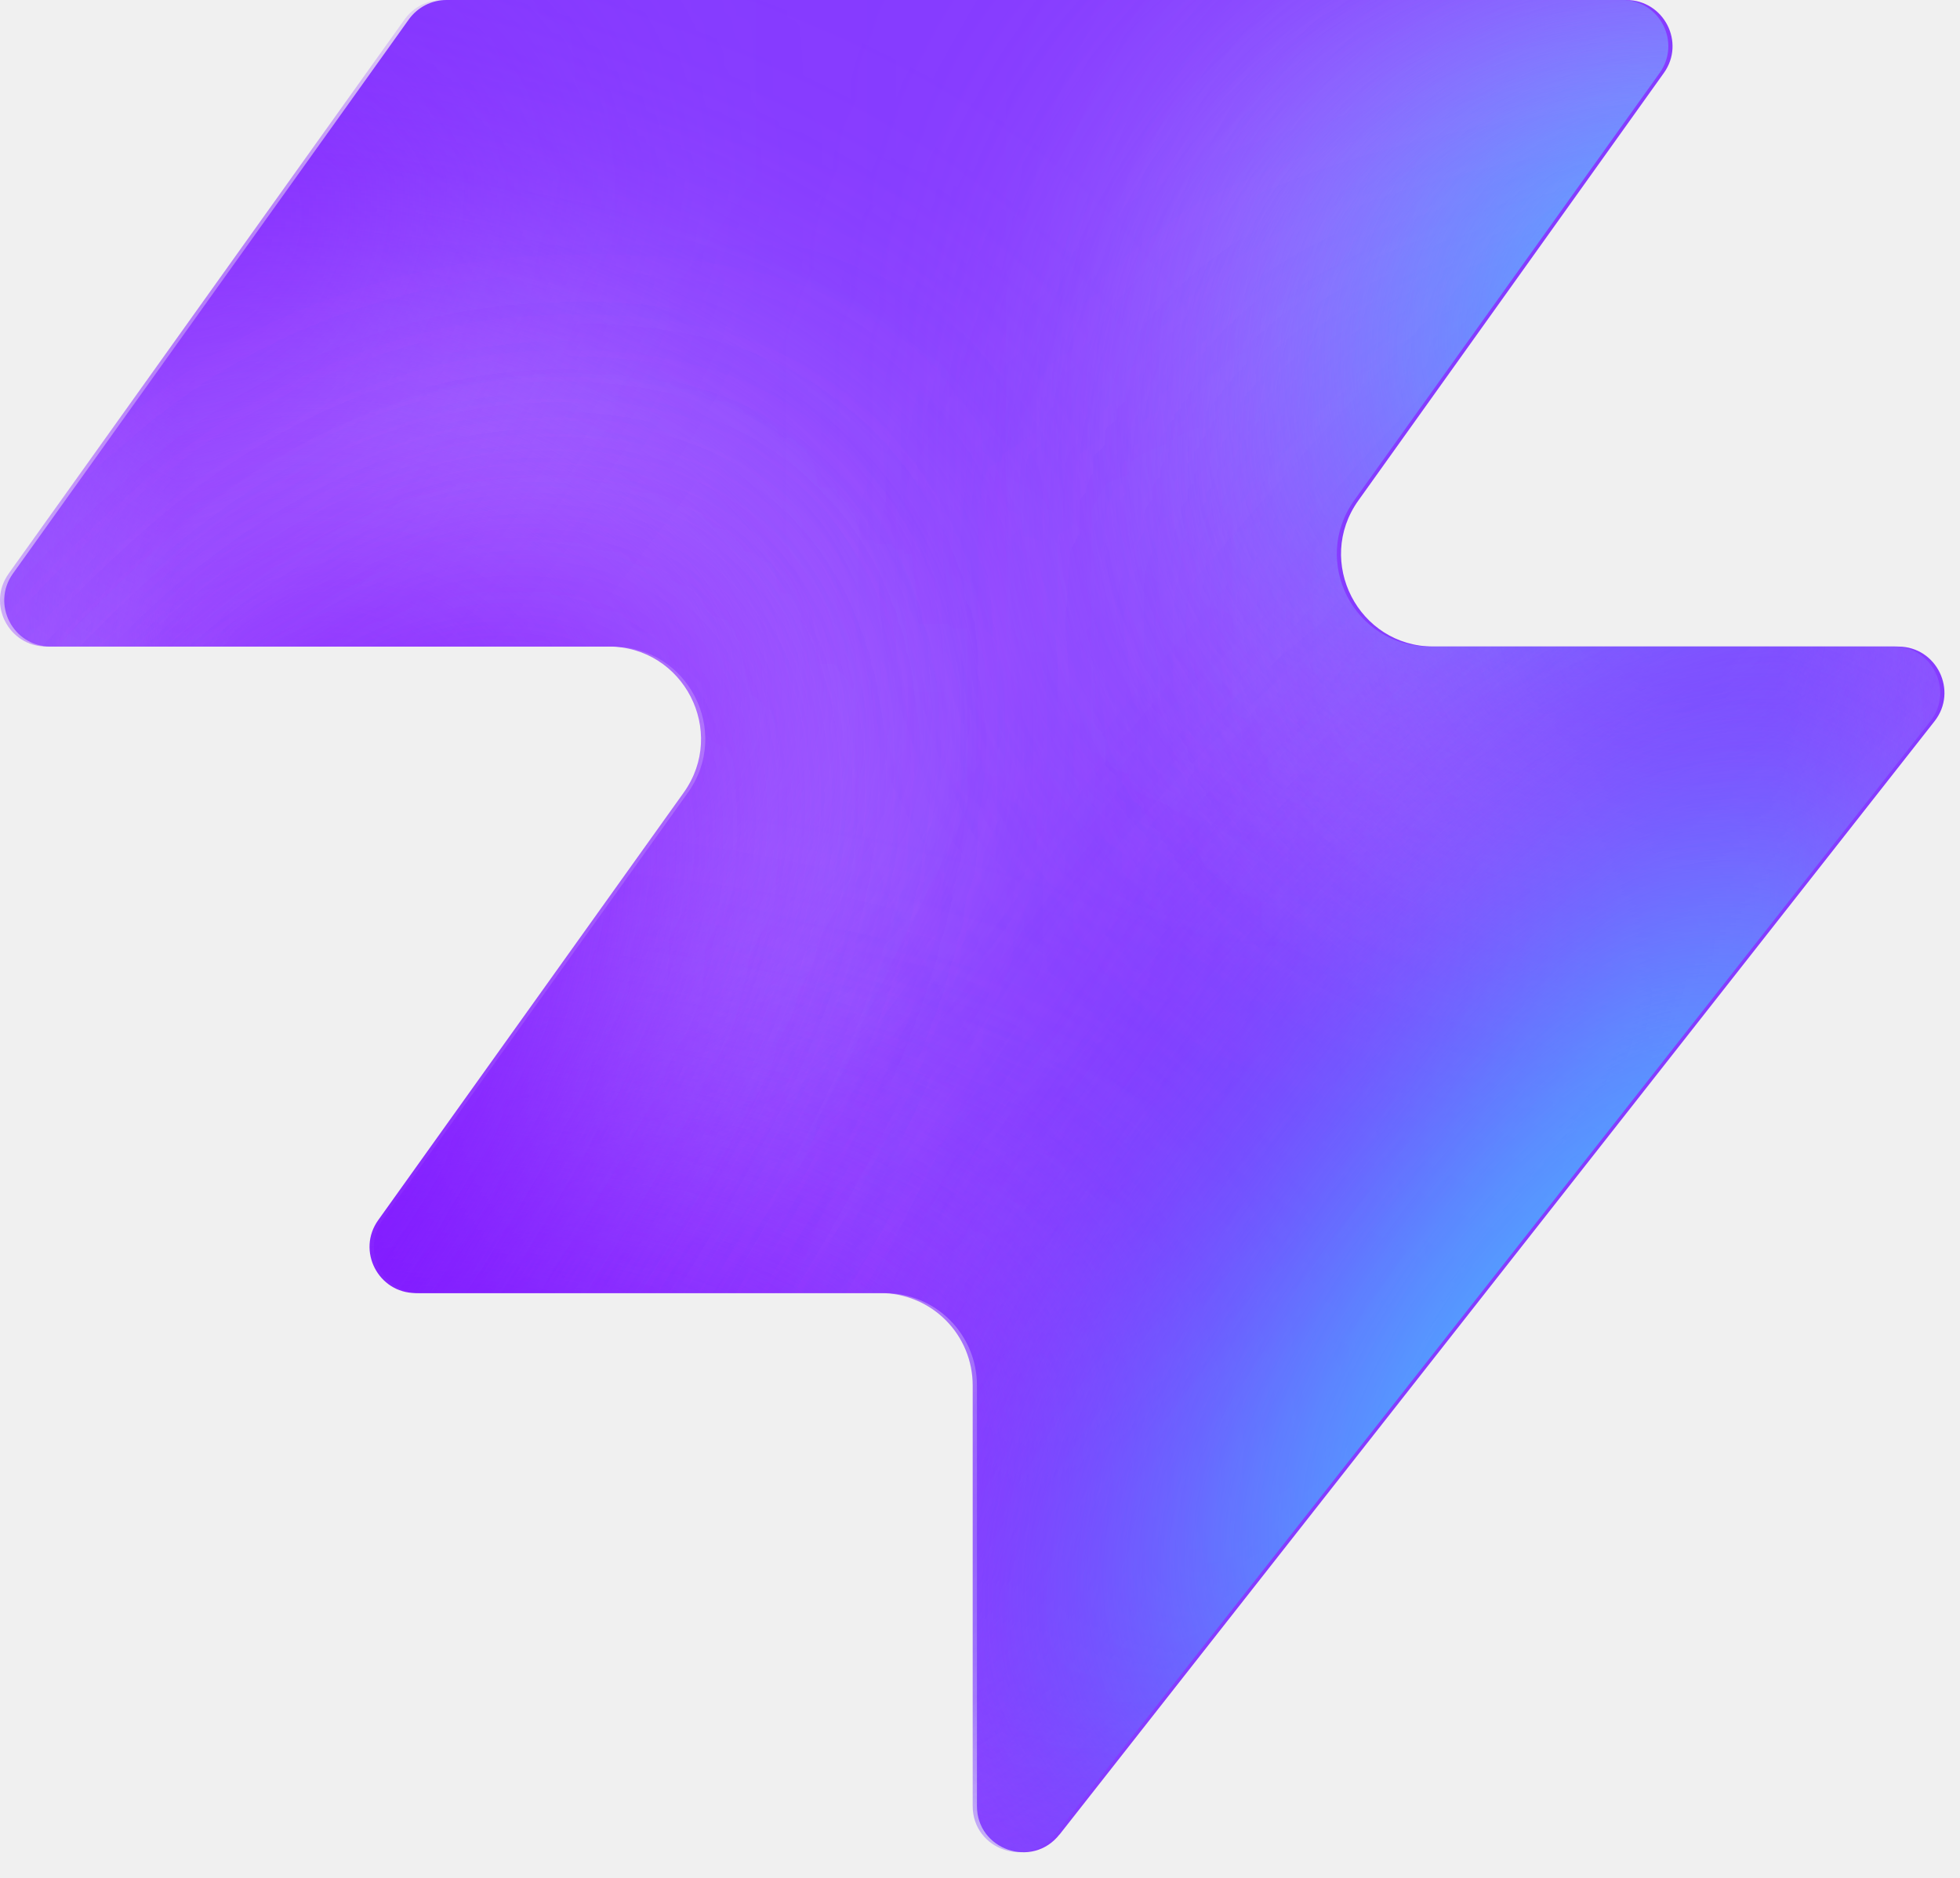
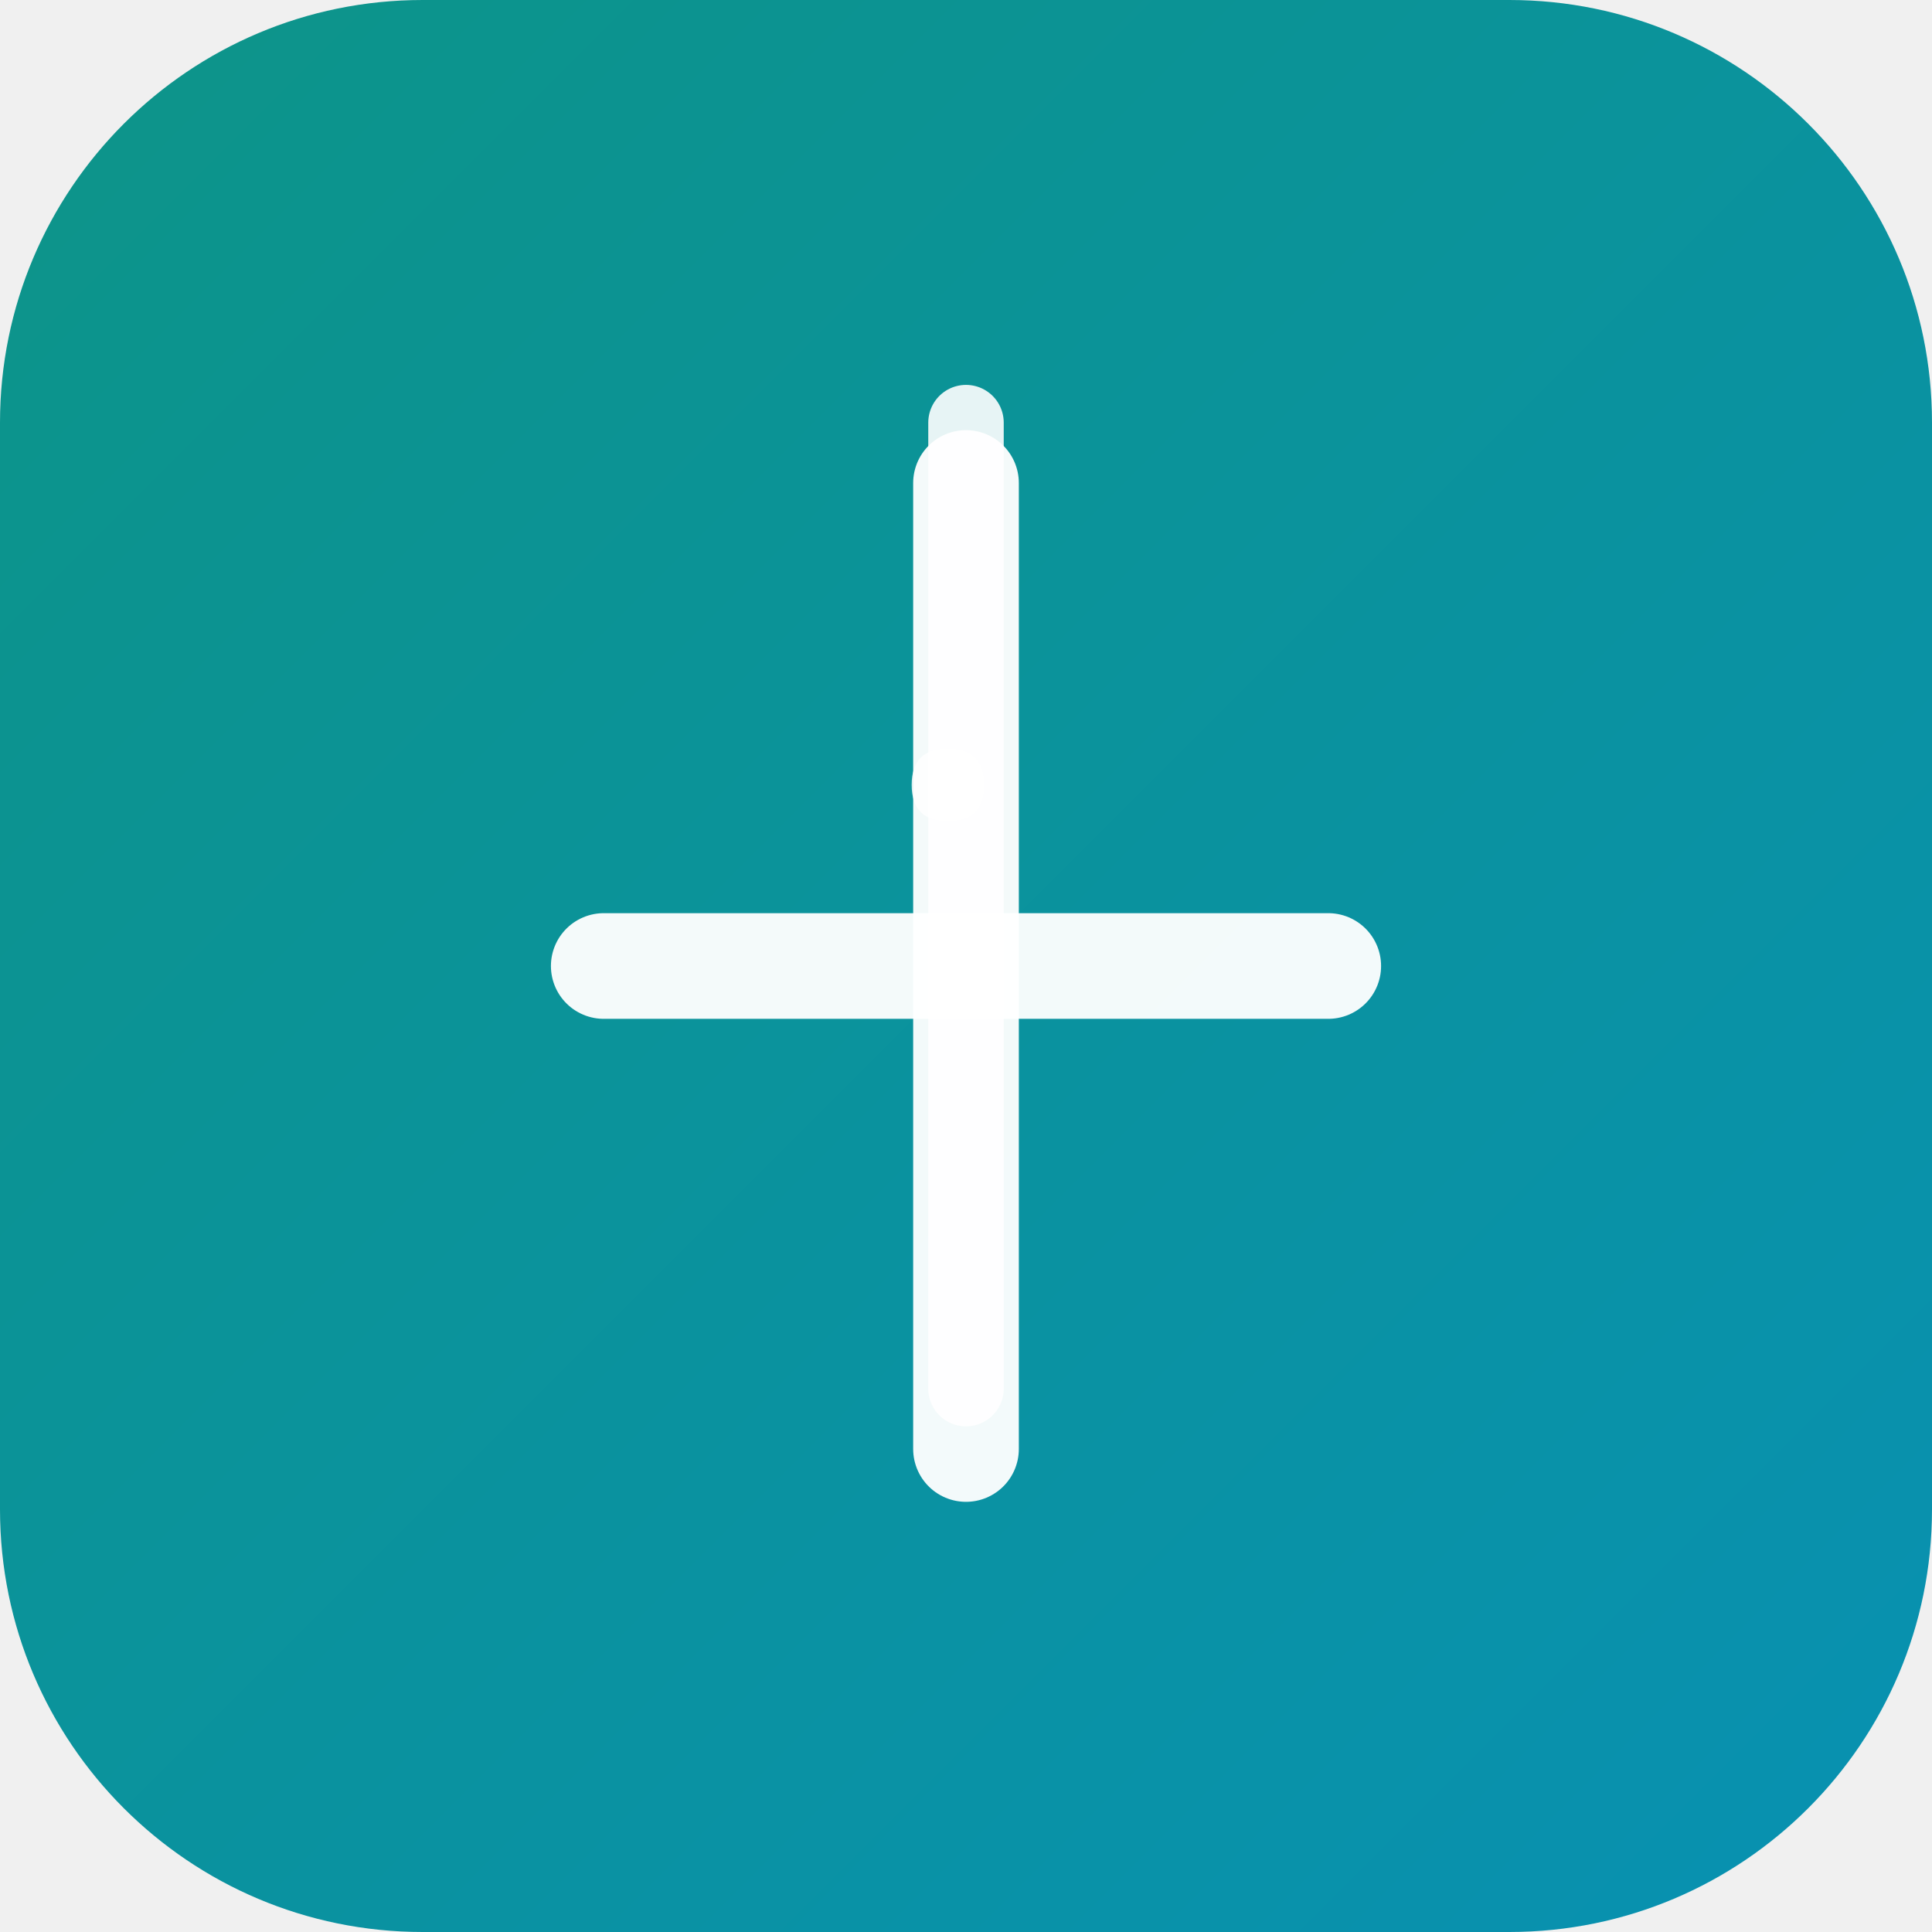
- <svg xmlns="http://www.w3.org/2000/svg" width="48" height="46" fill="none" viewBox="0 0 48 46">
-   <path fill="#863bff" d="M25.946 44.938c-.664.845-2.021.375-2.021-.698V33.937a2.26 2.26 0 0 0-2.262-2.262H10.287c-.92 0-1.456-1.04-.92-1.788l7.48-10.471c1.07-1.497 0-3.578-1.842-3.578H1.237c-.92 0-1.456-1.04-.92-1.788L10.013.474c.214-.297.556-.474.92-.474h28.894c.92 0 1.456 1.04.92 1.788l-7.48 10.471c-1.07 1.498 0 3.579 1.842 3.579h11.377c.943 0 1.473 1.088.89 1.83L25.947 44.94z" style="fill:#863bff;fill:color(display-p3 .525 .23 1);fill-opacity:1" />
-   <mask id="a" width="48" height="46" x="0" y="0" maskUnits="userSpaceOnUse" style="mask-type:alpha">
-     <path fill="#000" d="M25.842 44.938c-.664.844-2.021.375-2.021-.698V33.937a2.26 2.26 0 0 0-2.262-2.262H10.183c-.92 0-1.456-1.04-.92-1.788l7.48-10.471c1.07-1.498 0-3.579-1.842-3.579H1.133c-.92 0-1.456-1.04-.92-1.787L9.91.473c.214-.297.556-.474.92-.474h28.894c.92 0 1.456 1.04.92 1.788l-7.48 10.471c-1.07 1.498 0 3.578 1.842 3.578h11.377c.943 0 1.473 1.088.89 1.832L25.843 44.94z" style="fill:#000;fill-opacity:1" />
-   </mask>
-   <g mask="url(#a)">
-     <g filter="url(#b)">
-       <ellipse cx="5.508" cy="14.704" fill="#ede6ff" rx="5.508" ry="14.704" style="fill:#ede6ff;fill:color(display-p3 .927 .903 1);fill-opacity:1" transform="matrix(.00324 1 1 -.00324 -4.47 31.516)" />
-     </g>
-     <g filter="url(#c)">
-       <ellipse cx="10.399" cy="29.851" fill="#ede6ff" rx="10.399" ry="29.851" style="fill:#ede6ff;fill:color(display-p3 .927 .903 1);fill-opacity:1" transform="matrix(.00324 1 1 -.00324 -39.328 7.883)" />
-     </g>
-     <g filter="url(#d)">
-       <ellipse cx="5.508" cy="30.487" fill="#7e14ff" rx="5.508" ry="30.487" style="fill:#7e14ff;fill:color(display-p3 .492 .077 1);fill-opacity:1" transform="rotate(89.814 -25.913 -14.639)scale(1 -1)" />
-     </g>
-     <g filter="url(#e)">
-       <ellipse cx="5.508" cy="30.599" fill="#7e14ff" rx="5.508" ry="30.599" style="fill:#7e14ff;fill:color(display-p3 .492 .077 1);fill-opacity:1" transform="rotate(89.814 -32.644 -3.334)scale(1 -1)" />
-     </g>
-     <g filter="url(#f)">
-       <ellipse cx="5.508" cy="30.599" fill="#7e14ff" rx="5.508" ry="30.599" style="fill:#7e14ff;fill:color(display-p3 .492 .077 1);fill-opacity:1" transform="matrix(.00324 1 1 -.00324 -34.34 30.47)" />
-     </g>
-     <g filter="url(#g)">
-       <ellipse cx="14.072" cy="22.078" fill="#ede6ff" rx="14.072" ry="22.078" style="fill:#ede6ff;fill:color(display-p3 .927 .903 1);fill-opacity:1" transform="rotate(93.35 24.506 48.493)scale(-1 1)" />
-     </g>
-     <g filter="url(#h)">
-       <ellipse cx="3.47" cy="21.501" fill="#7e14ff" rx="3.47" ry="21.501" style="fill:#7e14ff;fill:color(display-p3 .492 .077 1);fill-opacity:1" transform="rotate(89.009 28.708 47.59)scale(-1 1)" />
-     </g>
-     <g filter="url(#i)">
-       <ellipse cx="3.47" cy="21.501" fill="#7e14ff" rx="3.47" ry="21.501" style="fill:#7e14ff;fill:color(display-p3 .492 .077 1);fill-opacity:1" transform="rotate(89.009 28.708 47.59)scale(-1 1)" />
-     </g>
-     <g filter="url(#j)">
-       <ellipse cx=".387" cy="8.972" fill="#7e14ff" rx="4.407" ry="29.108" style="fill:#7e14ff;fill:color(display-p3 .492 .077 1);fill-opacity:1" transform="rotate(39.51 .387 8.972)" />
-     </g>
-     <g filter="url(#k)">
-       <ellipse cx="47.523" cy="-6.092" fill="#7e14ff" rx="4.407" ry="29.108" style="fill:#7e14ff;fill:color(display-p3 .492 .077 1);fill-opacity:1" transform="rotate(37.892 47.523 -6.092)" />
-     </g>
-     <g filter="url(#l)">
-       <ellipse cx="41.412" cy="6.333" fill="#47bfff" rx="5.971" ry="9.665" style="fill:#47bfff;fill:color(display-p3 .28 .748 1);fill-opacity:1" transform="rotate(37.892 41.412 6.333)" />
-     </g>
-     <g filter="url(#m)">
-       <ellipse cx="-1.879" cy="38.332" fill="#7e14ff" rx="4.407" ry="29.108" style="fill:#7e14ff;fill:color(display-p3 .492 .077 1);fill-opacity:1" transform="rotate(37.892 -1.88 38.332)" />
-     </g>
-     <g filter="url(#n)">
-       <ellipse cx="-1.879" cy="38.332" fill="#7e14ff" rx="4.407" ry="29.108" style="fill:#7e14ff;fill:color(display-p3 .492 .077 1);fill-opacity:1" transform="rotate(37.892 -1.88 38.332)" />
-     </g>
-     <g filter="url(#o)">
-       <ellipse cx="35.651" cy="29.907" fill="#7e14ff" rx="4.407" ry="29.108" style="fill:#7e14ff;fill:color(display-p3 .492 .077 1);fill-opacity:1" transform="rotate(37.892 35.651 29.907)" />
-     </g>
-     <g filter="url(#p)">
-       <ellipse cx="38.418" cy="32.4" fill="#47bfff" rx="5.971" ry="15.297" style="fill:#47bfff;fill:color(display-p3 .28 .748 1);fill-opacity:1" transform="rotate(37.892 38.418 32.4)" />
-     </g>
+ <svg xmlns="http://www.w3.org/2000/svg" viewBox="0 0 64 64">
+   <defs>
+     <linearGradient id="tealGrad" x1="0%" y1="0%" x2="100%" y2="100%">
+       <stop offset="0%" stop-color="#0d9488" />
+       <stop offset="100%" stop-color="#0891b2" />
+     </linearGradient>
+   </defs>
+   <rect width="64" height="64" rx="14" fill="url(#tealGrad)" />
+   <g transform="translate(32, 32)">
+     <path d="M0 -18 Q0 -14 0 -10 T0 2 T0 14" stroke="white" stroke-width="2.5" fill="none" stroke-linecap="round" stroke-linejoin="round" opacity="0.9" />
+     <path d="M-12 0 H12" stroke="white" stroke-width="3.5" fill="none" stroke-linecap="round" opacity="0.95" />
+     <path d="M0 -16 V16" stroke="white" stroke-width="3.5" fill="none" stroke-linecap="round" opacity="0.95" />
+     <path d="M-3 -10 Q-3 -12 -1 -12 Q1 -12 1 -10 Q1 -8 -1 -8 Q-3 -8 -3 -10" fill="white" opacity="0.85" transform="scale(0.6)" />
  </g>
-   <defs>
-     <filter id="b" width="60.045" height="41.654" x="-19.77" y="16.149" color-interpolation-filters="sRGB" filterUnits="userSpaceOnUse">
-       <feFlood flood-opacity="0" result="BackgroundImageFix" />
-       <feBlend in="SourceGraphic" in2="BackgroundImageFix" result="shape" />
-       <feGaussianBlur result="effect1_foregroundBlur_2002_17158" stdDeviation="7.659" />
-     </filter>
-     <filter id="c" width="90.34" height="51.437" x="-54.613" y="-7.533" color-interpolation-filters="sRGB" filterUnits="userSpaceOnUse">
-       <feFlood flood-opacity="0" result="BackgroundImageFix" />
-       <feBlend in="SourceGraphic" in2="BackgroundImageFix" result="shape" />
-       <feGaussianBlur result="effect1_foregroundBlur_2002_17158" stdDeviation="7.659" />
-     </filter>
-     <filter id="d" width="79.355" height="29.4" x="-49.64" y="2.03" color-interpolation-filters="sRGB" filterUnits="userSpaceOnUse">
-       <feFlood flood-opacity="0" result="BackgroundImageFix" />
-       <feBlend in="SourceGraphic" in2="BackgroundImageFix" result="shape" />
-       <feGaussianBlur result="effect1_foregroundBlur_2002_17158" stdDeviation="4.596" />
-     </filter>
-     <filter id="e" width="79.579" height="29.4" x="-45.045" y="20.029" color-interpolation-filters="sRGB" filterUnits="userSpaceOnUse">
-       <feFlood flood-opacity="0" result="BackgroundImageFix" />
-       <feBlend in="SourceGraphic" in2="BackgroundImageFix" result="shape" />
-       <feGaussianBlur result="effect1_foregroundBlur_2002_17158" stdDeviation="4.596" />
-     </filter>
-     <filter id="f" width="79.579" height="29.4" x="-43.513" y="21.178" color-interpolation-filters="sRGB" filterUnits="userSpaceOnUse">
-       <feFlood flood-opacity="0" result="BackgroundImageFix" />
-       <feBlend in="SourceGraphic" in2="BackgroundImageFix" result="shape" />
-       <feGaussianBlur result="effect1_foregroundBlur_2002_17158" stdDeviation="4.596" />
-     </filter>
-     <filter id="g" width="74.749" height="58.852" x="15.756" y="-17.901" color-interpolation-filters="sRGB" filterUnits="userSpaceOnUse">
-       <feFlood flood-opacity="0" result="BackgroundImageFix" />
-       <feBlend in="SourceGraphic" in2="BackgroundImageFix" result="shape" />
-       <feGaussianBlur result="effect1_foregroundBlur_2002_17158" stdDeviation="7.659" />
-     </filter>
-     <filter id="h" width="61.377" height="25.362" x="23.548" y="2.284" color-interpolation-filters="sRGB" filterUnits="userSpaceOnUse">
-       <feFlood flood-opacity="0" result="BackgroundImageFix" />
-       <feBlend in="SourceGraphic" in2="BackgroundImageFix" result="shape" />
-       <feGaussianBlur result="effect1_foregroundBlur_2002_17158" stdDeviation="4.596" />
-     </filter>
-     <filter id="i" width="61.377" height="25.362" x="23.548" y="2.284" color-interpolation-filters="sRGB" filterUnits="userSpaceOnUse">
-       <feFlood flood-opacity="0" result="BackgroundImageFix" />
-       <feBlend in="SourceGraphic" in2="BackgroundImageFix" result="shape" />
-       <feGaussianBlur result="effect1_foregroundBlur_2002_17158" stdDeviation="4.596" />
-     </filter>
-     <filter id="j" width="56.045" height="63.649" x="-27.636" y="-22.853" color-interpolation-filters="sRGB" filterUnits="userSpaceOnUse">
-       <feFlood flood-opacity="0" result="BackgroundImageFix" />
-       <feBlend in="SourceGraphic" in2="BackgroundImageFix" result="shape" />
-       <feGaussianBlur result="effect1_foregroundBlur_2002_17158" stdDeviation="4.596" />
-     </filter>
-     <filter id="k" width="54.814" height="64.646" x="20.116" y="-38.415" color-interpolation-filters="sRGB" filterUnits="userSpaceOnUse">
-       <feFlood flood-opacity="0" result="BackgroundImageFix" />
-       <feBlend in="SourceGraphic" in2="BackgroundImageFix" result="shape" />
-       <feGaussianBlur result="effect1_foregroundBlur_2002_17158" stdDeviation="4.596" />
-     </filter>
-     <filter id="l" width="33.541" height="35.313" x="24.641" y="-11.323" color-interpolation-filters="sRGB" filterUnits="userSpaceOnUse">
-       <feFlood flood-opacity="0" result="BackgroundImageFix" />
-       <feBlend in="SourceGraphic" in2="BackgroundImageFix" result="shape" />
-       <feGaussianBlur result="effect1_foregroundBlur_2002_17158" stdDeviation="4.596" />
-     </filter>
-     <filter id="m" width="54.814" height="64.646" x="-29.286" y="6.009" color-interpolation-filters="sRGB" filterUnits="userSpaceOnUse">
-       <feFlood flood-opacity="0" result="BackgroundImageFix" />
-       <feBlend in="SourceGraphic" in2="BackgroundImageFix" result="shape" />
-       <feGaussianBlur result="effect1_foregroundBlur_2002_17158" stdDeviation="4.596" />
-     </filter>
-     <filter id="n" width="54.814" height="64.646" x="-29.286" y="6.009" color-interpolation-filters="sRGB" filterUnits="userSpaceOnUse">
-       <feFlood flood-opacity="0" result="BackgroundImageFix" />
-       <feBlend in="SourceGraphic" in2="BackgroundImageFix" result="shape" />
-       <feGaussianBlur result="effect1_foregroundBlur_2002_17158" stdDeviation="4.596" />
-     </filter>
-     <filter id="o" width="54.814" height="64.646" x="8.244" y="-2.416" color-interpolation-filters="sRGB" filterUnits="userSpaceOnUse">
-       <feFlood flood-opacity="0" result="BackgroundImageFix" />
-       <feBlend in="SourceGraphic" in2="BackgroundImageFix" result="shape" />
-       <feGaussianBlur result="effect1_foregroundBlur_2002_17158" stdDeviation="4.596" />
-     </filter>
-     <filter id="p" width="39.409" height="43.623" x="18.713" y="10.588" color-interpolation-filters="sRGB" filterUnits="userSpaceOnUse">
-       <feFlood flood-opacity="0" result="BackgroundImageFix" />
-       <feBlend in="SourceGraphic" in2="BackgroundImageFix" result="shape" />
-       <feGaussianBlur result="effect1_foregroundBlur_2002_17158" stdDeviation="4.596" />
-     </filter>
-   </defs>
</svg>
